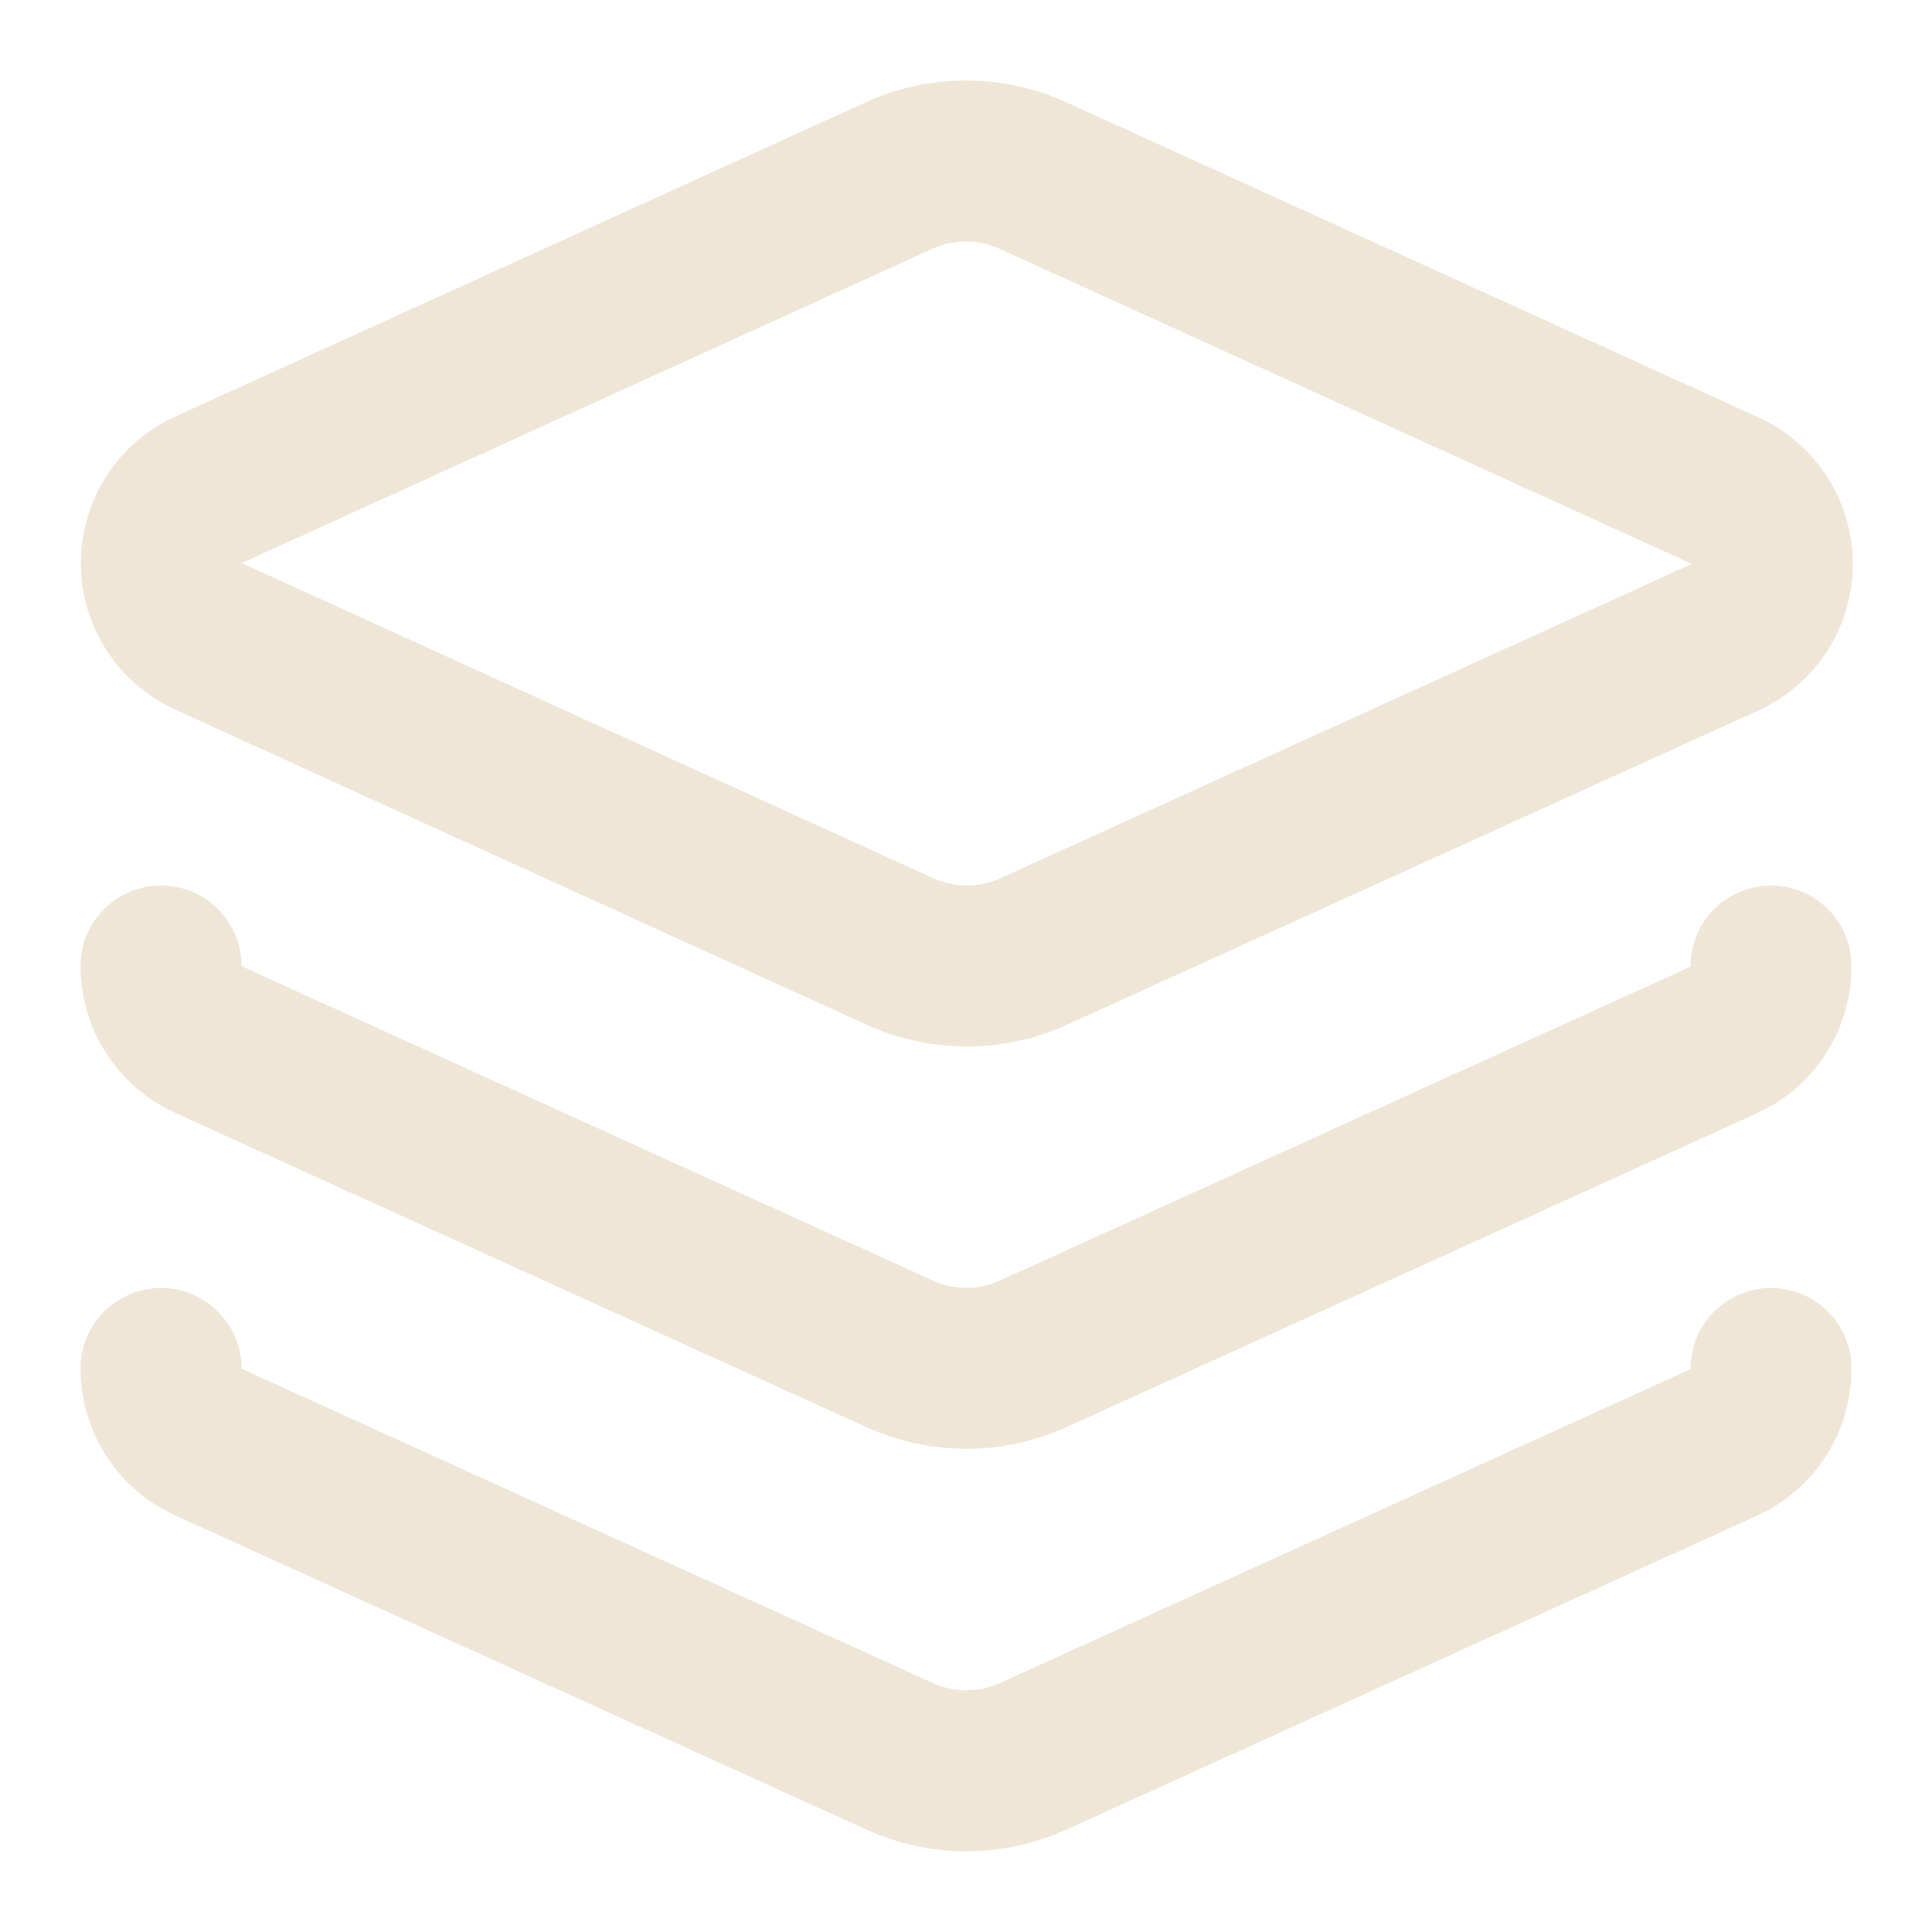
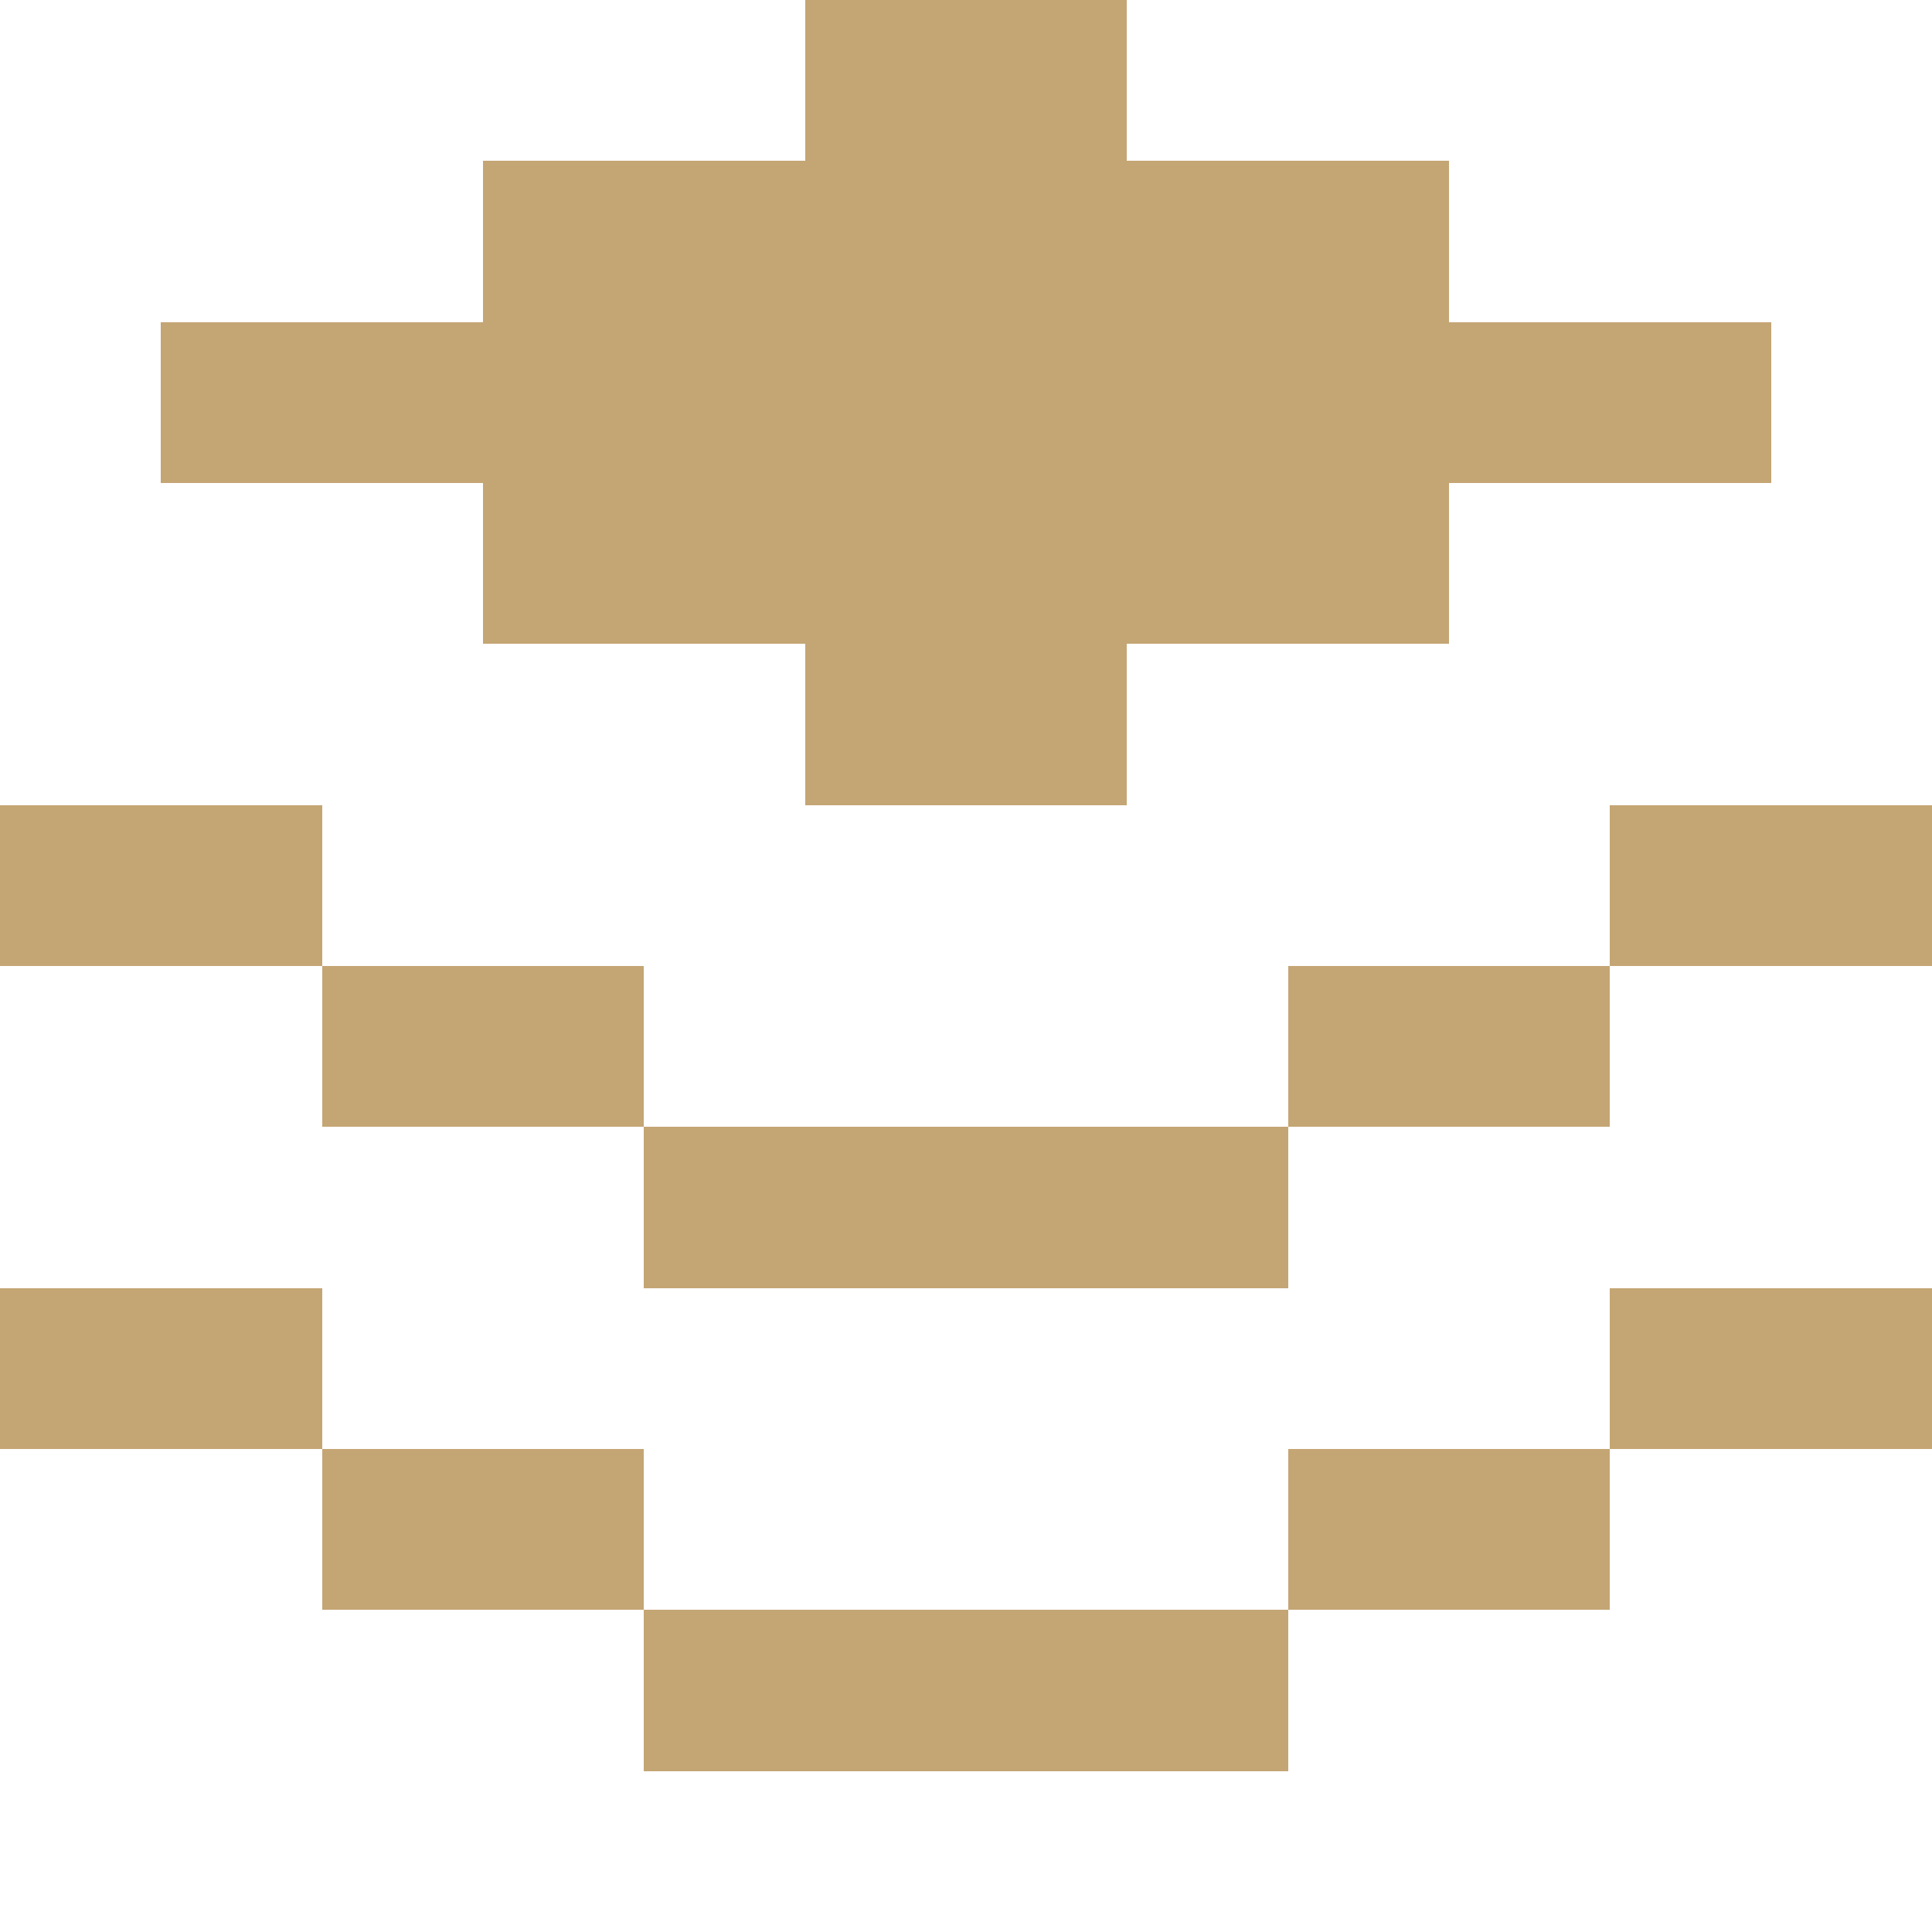
- <svg xmlns="http://www.w3.org/2000/svg" class="lucide lucide-layers" width="24" height="24" viewBox="0 0 24 24" fill="none" stroke="#f0e6d8" stroke-width="2" stroke-linecap="round" stroke-linejoin="round">
-   <path d="M12.83 2.18a2 2 0 0 0-1.66 0L2.6 6.08a1 1 0 0 0 0 1.83l8.58 3.91a2 2 0 0 0 1.66 0l8.58-3.9a1 1 0 0 0 0-1.83z" />
-   <path d="M2 12a1 1 0 0 0 .58.91l8.6 3.91a2 2 0 0 0 1.65 0l8.58-3.9A1 1 0 0 0 22 12" />
-   <path d="M2 17a1 1 0 0 0 .58.91l8.6 3.91a2 2 0 0 0 1.65 0l8.58-3.9A1 1 0 0 0 22 17" />
+ <svg xmlns="http://www.w3.org/2000/svg" version="1.1" width="24" height="24" viewBox="0 0 24 24" shape-rendering="crispEdges">
+   <path fill="#c4a574" d="M10 0h4v2h-4zM6 2h12v2h-12zM2 4h20v2h-20zM6 6h12v2h-12zM10 8h4v2h-4zM0 10h4v2h-4zM20 10h4v2h-4zM4 12h4v2h-4zM16 12h4v2h-4zM8 14h8v2h-8zM0 16h4v2h-4zM20 16h4v2h-4zM4 18h4v2h-4zM16 18h4v2h-4zM8 20h8v2h-8z" />
</svg>
